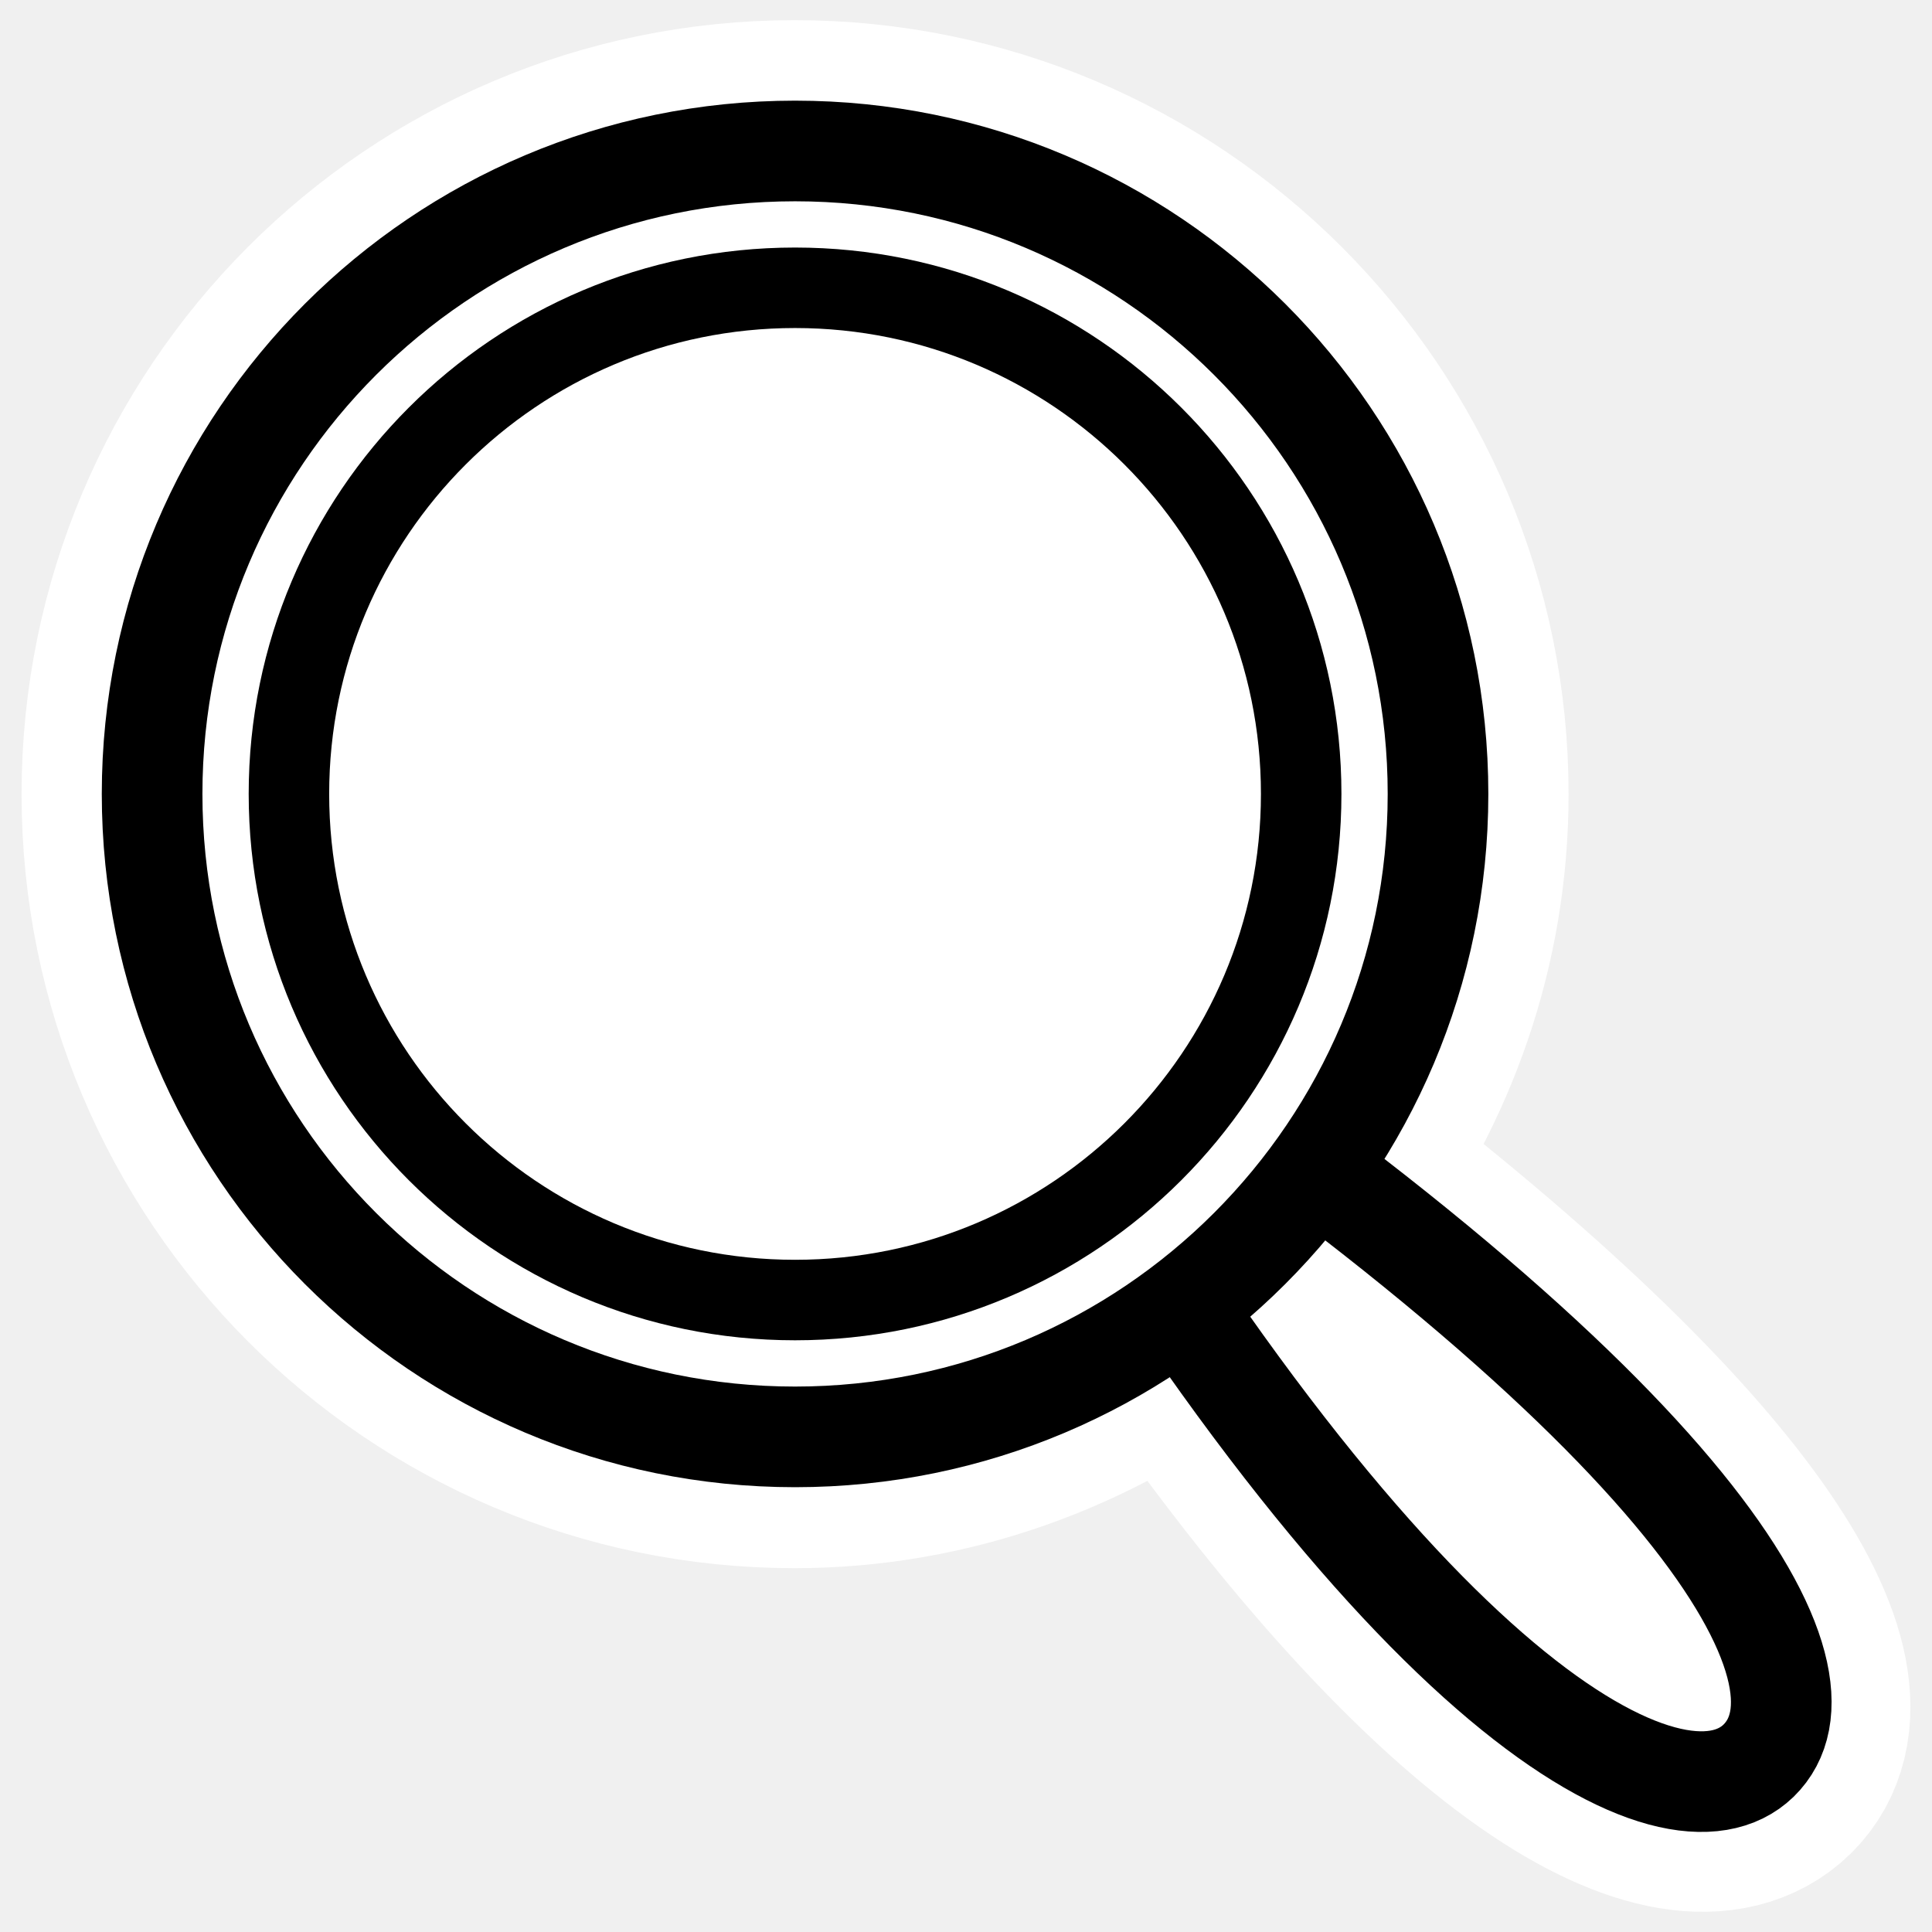
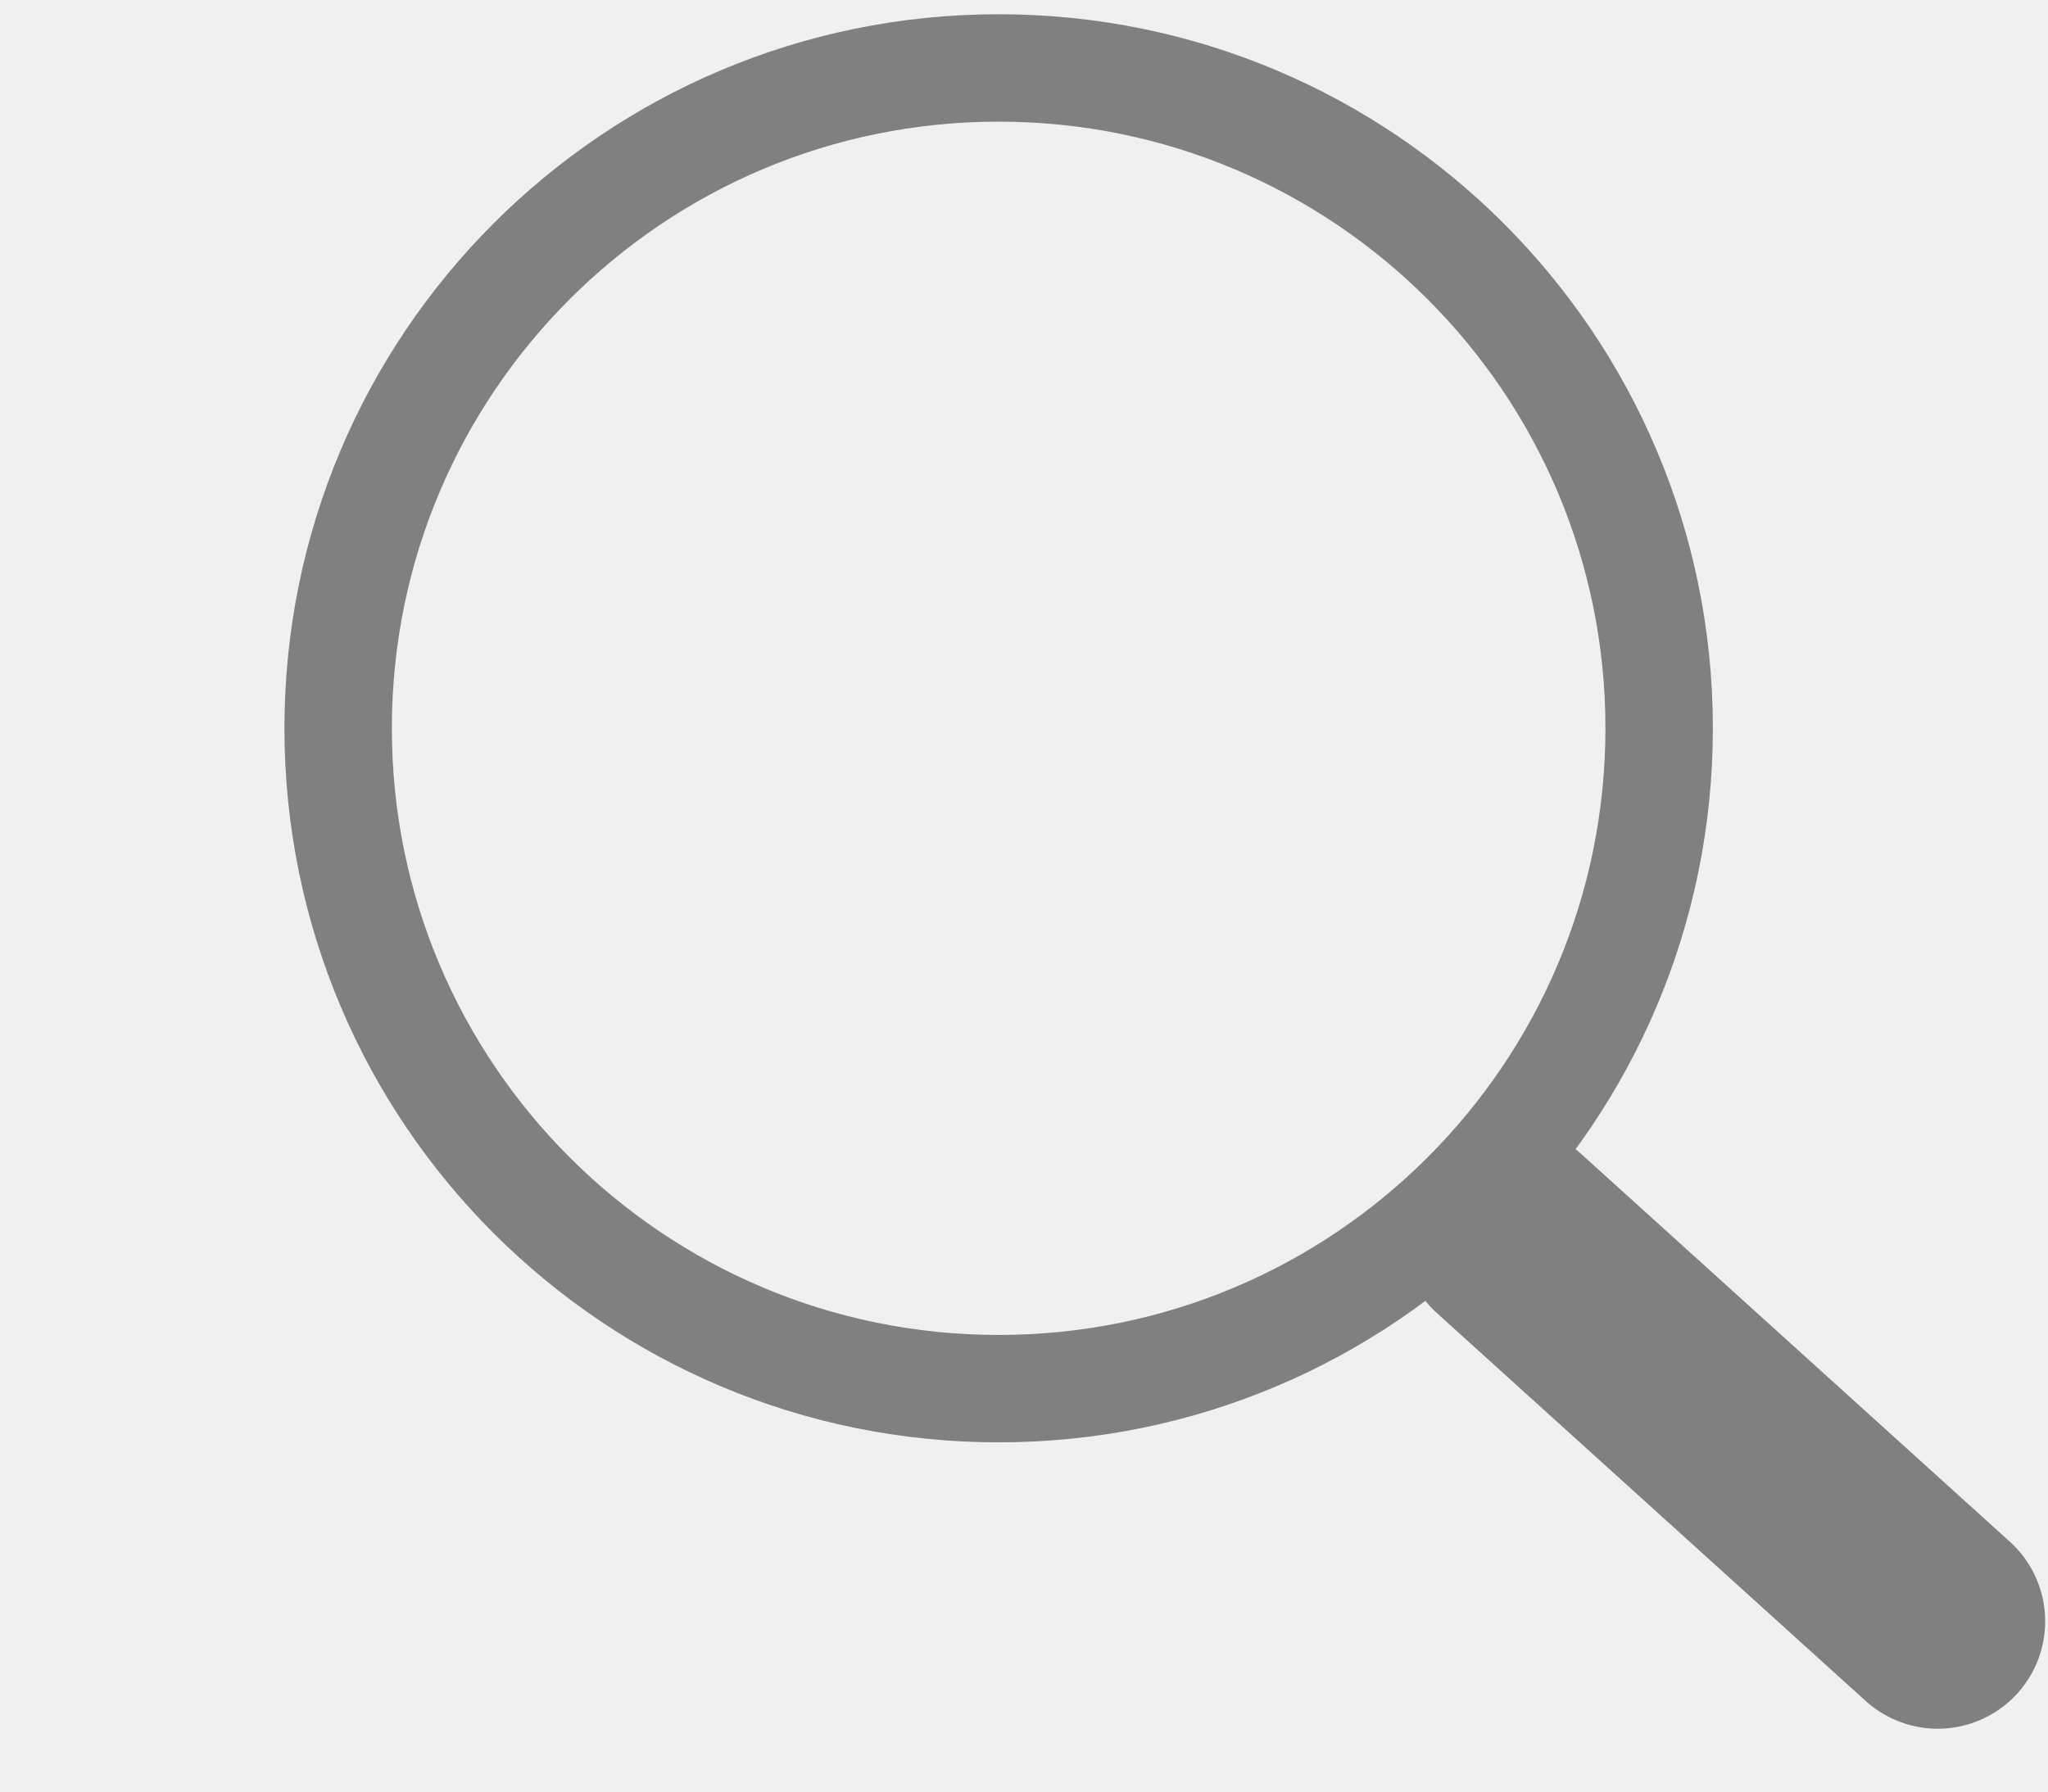
- <svg xmlns="http://www.w3.org/2000/svg" id="svg1" viewBox="0 0 60 60" _SVGFile__filename="oldscale/apps/xmag.svg" version="1.0" y="0" x="0">
-   <path id="path1096" style="stroke-linejoin:round;stroke:#ffffff;stroke-linecap:round;stroke-width:8.123;fill:none" transform="matrix(1.0003 0 0 1.0003 .01229 -.00019884)" d="m24.656 4.688c-11.018 0-19.937 8.95-19.937 19.968-0 11.019 8.919 19.969 19.937 19.969 4.525 0 8.682-1.585 12.032-4.125 9.225 13.436 15.699 16.29 17.906 14.156 2.263-2.209-1.221-8.512-13.906-18.187 2.451-3.315 3.937-7.376 3.937-11.813 0-11.018-8.95-19.968-19.969-19.968z" />
-   <path id="path1187" style="stroke-linejoin:round;fill-rule:evenodd;stroke:#000000;stroke-linecap:round;stroke-width:3.225;fill:#ffffff" transform="matrix(.96911 0 0 .96911 .68733 .89552)" d="m31.914 32.619c12.338 21.099 21.052 25.471 23.73 22.881 2.772-2.705-1.893-11.073-22.11-24.534l-1.62 1.653z" />
-   <path id="path1174" style="stroke-linejoin:round;fill-rule:evenodd;stroke:#000000;stroke-linecap:round;stroke-width:3.225;fill:#ffffff" transform="matrix(.96911 0 0 .96911 .68733 .89552)" d="m45.373 24.518c0 11.373-9.23 20.604-20.604 20.604-11.373 0-20.604-9.231-20.604-20.604 0-11.374 9.231-20.604 20.604-20.604 11.374-0 20.604 9.23 20.604 20.604z" />
-   <path id="path1175" style="stroke-linejoin:round;fill-rule:evenodd;stroke:#000000;stroke-linecap:round;stroke-width:2.499;fill:#ffffff" transform="matrix(1.0003 0 0 1.0003 .01229 -.00019884)" d="m40.385 24.648c0 8.674-7.04 15.714-15.714 15.714s-15.713-7.04-15.713-15.714c-0-8.674 7.039-15.713 15.713-15.713 8.674-0 15.714 7.039 15.714 15.713z" />
+ <svg xmlns="http://www.w3.org/2000/svg" viewBox="0 0 184 161">
+   <g id="imagebot_2" label="Layer 1">
+     <g id="imagebot_3" label="Layer 1" transform="translate(174.67 152.52) matrix(.90792 0 0 .90792 -427.96 -463.36)">
+       <g id="imagebot_4" stroke="#808080" stroke-linecap="round" fill="none">
+         <path id="imagebot_6" stroke-linejoin="round" stroke-width="10.63" d="m443.16 414.45c0 36.1-29.27 65.36-65.36 65.36-36.1 0-65.36-29.26-65.36-65.36s29.26-65.36 65.36-65.36c36.09 0 65.36 29.26 65.36 65.36z" />
+         <path id="imagebot_5" stroke-width="21.26" d="m428.3 464.45l42.43 38.39" />
+       </g>
+     </g>
+   </g>
</svg>
